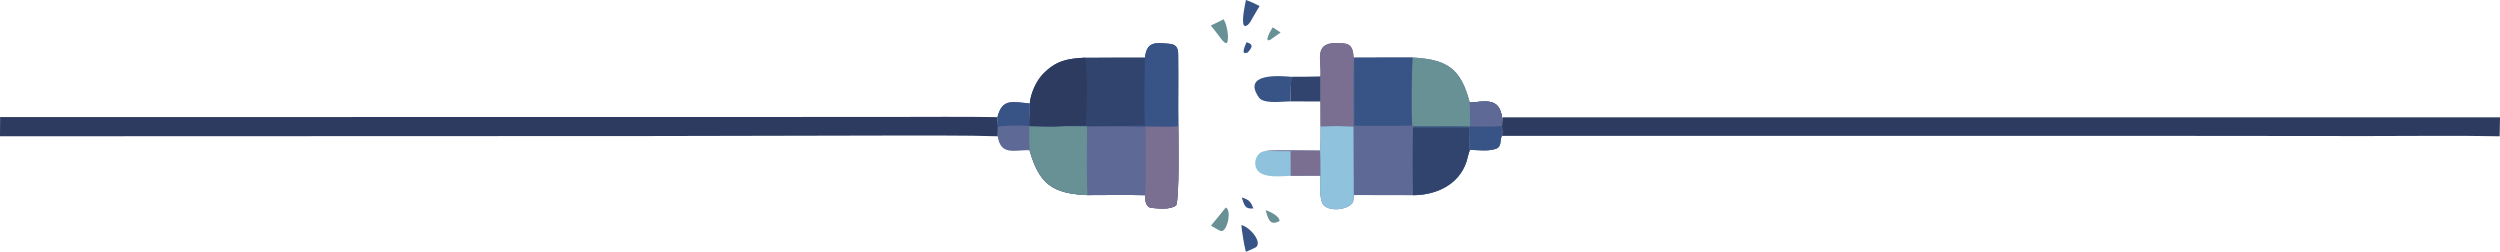
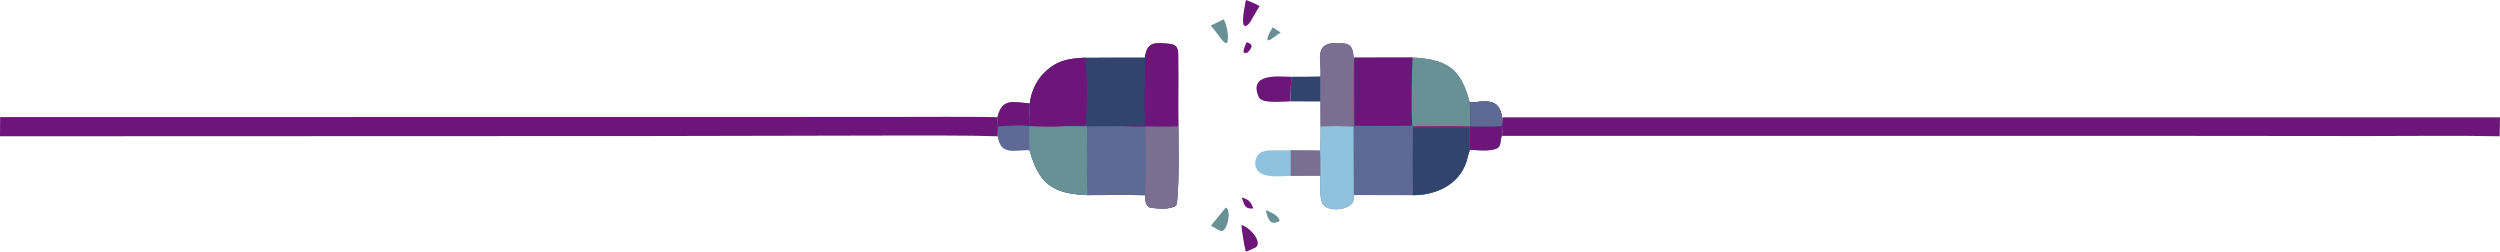
<svg xmlns="http://www.w3.org/2000/svg" width="5010" height="505" viewBox="0 0 5010 505" fill="none">
-   <path d="M2487.66 451.122C2503.78 454.046 2530.75 484.966 2516.69 495.694L2496.78 504.699C2492.83 489.765 2489.23 466.456 2487.66 451.122Z" fill="#385386" />
-   <path d="M2496.81 0C2507.46 3.691 2514.3 7.133 2524.28 12.066C2518.14 21.753 2511.51 33.774 2505.63 43.828C2501.87 48.602 2500.89 50.874 2495.11 52.441L2492.19 50.208C2488.51 38.047 2494.39 12.911 2496.81 0Z" fill="#385386" />
+   <path d="M2487.66 451.122C2503.78 454.046 2530.75 484.966 2516.69 495.694L2496.78 504.699C2492.83 489.765 2489.23 466.456 2487.66 451.122Z" fill="#6D1679" />
+   <path d="M2496.81 0C2507.46 3.691 2514.3 7.133 2524.28 12.066C2518.14 21.753 2511.51 33.774 2505.63 43.828C2501.87 48.602 2500.89 50.874 2495.11 52.441L2492.19 50.208C2488.51 38.047 2494.39 12.911 2496.81 0Z" fill="#6D1679" />
  <path d="M2451.91 38.621C2458.29 46.727 2464.49 77.261 2458.51 86.531C2453.12 85.683 2453.79 84.914 2449.36 80.599C2442.48 71.082 2433.82 60.494 2426.51 51.117C2434.79 47.558 2443.79 42.734 2451.91 38.621Z" fill="#689196" />
  <path d="M2456.43 415.781C2468.04 421.316 2460.84 457.298 2450.2 462.623C2447.67 463.89 2444.35 461.808 2441.76 460.882L2426.75 452.127C2436.83 440.167 2446.73 428.051 2456.43 415.781Z" fill="#689196" />
  <path d="M2536.08 421.078C2544.71 423.75 2564.55 432.926 2564.14 443.016C2543.68 453.699 2541.51 437.316 2536.08 421.078Z" fill="#689196" />
  <path d="M2550.43 54.685C2555.28 57.519 2561.53 61.965 2566.34 65.197L2549.4 77.092C2545.67 80.112 2545.87 79.952 2541.16 81.035L2539.71 77.957C2541.41 69.322 2546.05 62.304 2550.43 54.685Z" fill="#689196" />
-   <path d="M2488.5 395.676C2502.11 399.731 2506.98 404.197 2511.7 417.754C2494.01 419.494 2493.39 410.011 2488.5 395.676Z" fill="#385386" />
-   <path d="M2498.03 84.482C2505.13 87.488 2504.95 86.089 2508.3 91.604C2507.88 97.264 2504.12 100.639 2500.38 105.273L2494.61 106.622L2492.17 104.428C2491.95 97.807 2495.47 90.876 2498.03 84.482Z" fill="#385386" />
+   <path d="M2488.5 395.676C2502.11 399.731 2506.98 404.197 2511.7 417.754C2494.01 419.494 2493.39 410.011 2488.5 395.676Z" fill="#6D1679" />
+   <path d="M2498.03 84.482C2505.13 87.488 2504.95 86.089 2508.3 91.604C2507.88 97.264 2504.12 100.639 2500.38 105.273L2494.61 106.622L2492.17 104.428C2491.95 97.807 2495.47 90.876 2498.03 84.482Z" fill="#6D1679" />
  <path d="M2646.1 153.164C2648.56 121.427 2632.54 86.895 2676.02 86.226C2701.81 85.829 2711.19 87.992 2712.67 115.095L2713.86 115.428L2830.58 115.266C2899.81 118.774 2927.8 137.128 2945.37 205.633C2977.1 203.333 3003.94 195.117 3010.09 234.834L3009.71 252.642C3009.76 257.27 3010.15 268.169 3009.68 272.249C3005.02 281.525 3010.28 294.212 2997.02 298.454C2981.31 303.479 2961.94 300.435 2945.59 300.393L2945.21 301.403C2943.73 305.528 2942.34 310.248 2941.39 314.535C2929.78 366.903 2881.37 391.202 2831.47 391.157L2713.04 390.903C2712.77 395.864 2713.1 403.514 2709.85 407.404C2698.32 421.003 2665.47 423.98 2652.78 411.385C2642.85 401.525 2645.98 365.66 2646.21 352.268C2646.06 335.261 2646.22 318.567 2645.39 301.56C2646.83 293.322 2646.32 262.993 2646.35 253.031L2646.17 203.411L2646.1 153.164Z" fill="#5E6996" />
  <path d="M2830.58 115.265C2899.8 118.774 2927.8 137.127 2945.37 205.632C2977.1 203.332 3003.94 195.117 3010.09 234.834L3009.71 252.642C3009.76 257.27 3010.15 268.169 3009.68 272.248C3005.02 281.524 3010.28 294.211 2997.02 298.453C2981.31 303.479 2961.94 300.435 2945.59 300.393L2945.21 301.403C2943.73 305.527 2942.34 310.248 2941.39 314.535C2929.78 366.902 2881.37 391.202 2831.47 391.157C2830.28 349.747 2830.32 296.324 2831.42 254.931L2831.6 253.221L2829.99 251.685C2827.37 207.812 2829.22 159.311 2830.58 115.265Z" fill="#689196" />
  <path d="M2831.42 254.93L2945.44 254.886C2945.27 261.794 2943.38 296.523 2945.59 300.392L2945.21 301.403C2943.73 305.527 2942.34 310.248 2941.39 314.535C2929.78 366.902 2881.37 391.202 2831.47 391.157C2830.28 349.747 2830.32 296.324 2831.42 254.93Z" fill="#30446E" />
-   <path d="M2945.37 205.632C2977.1 203.332 3003.94 195.117 3010.09 234.834L3009.71 252.642C3009.76 257.27 3010.15 268.169 3009.68 272.248C3005.02 281.524 3010.28 294.211 2997.02 298.453C2981.31 303.479 2961.94 300.434 2945.59 300.392C2943.38 296.523 2945.27 261.794 2945.44 254.886L2831.42 254.93L2831.6 253.221C2869.46 253.277 2909.2 252.681 2946.9 253.411C2947.35 238.416 2946.11 220.843 2945.37 205.632Z" fill="#385386" />
+   <path d="M2945.37 205.632C2977.1 203.332 3003.94 195.117 3010.09 234.834L3009.71 252.642C3009.76 257.27 3010.15 268.169 3009.68 272.248C3005.02 281.524 3010.28 294.211 2997.02 298.453C2981.31 303.479 2961.94 300.434 2945.59 300.392C2943.38 296.523 2945.27 261.794 2945.44 254.886L2831.42 254.93L2831.6 253.221C2869.46 253.277 2909.2 252.681 2946.9 253.411C2947.35 238.416 2946.11 220.843 2945.37 205.632Z" fill="#6D1679" />
  <path d="M2945.37 205.632C2977.1 203.332 3003.94 195.117 3010.09 234.834L3009.71 252.642C2991.31 254.293 2965.87 253.492 2946.9 253.411C2947.35 238.416 2946.11 220.843 2945.37 205.632Z" fill="#5E6996" />
-   <path d="M2713.86 115.427L2830.58 115.265C2829.22 159.311 2827.37 207.812 2829.99 251.685C2793.12 252.728 2751.34 251.925 2714.01 252.082L2713.86 115.427Z" fill="#385386" />
+   <path d="M2713.86 115.427L2830.58 115.265C2829.22 159.311 2827.37 207.812 2829.99 251.685C2793.12 252.728 2751.34 251.925 2714.01 252.082L2713.86 115.427Z" fill="#6D1679" />
  <path d="M2646.35 253.031C2668.36 252.334 2690.38 252.398 2712.39 253.227L2713.04 390.903C2712.77 395.864 2713.1 403.514 2709.85 407.403C2698.32 421.003 2665.47 423.98 2652.78 411.385C2642.85 401.525 2645.98 365.66 2646.21 352.268C2646.06 335.261 2646.22 318.567 2645.39 301.56C2646.83 293.322 2646.32 262.992 2646.35 253.031Z" fill="#8FC2DD" />
  <path d="M2646.1 153.164C2648.56 121.427 2632.54 86.895 2676.02 86.226C2701.81 85.829 2711.19 87.992 2712.67 115.095C2711.13 156.004 2711.4 212.001 2712.38 253.227C2690.38 252.399 2668.36 252.334 2646.35 253.031L2646.17 203.411L2646.1 153.164Z" fill="#7A6F91" />
  <path d="M2294.45 115.207C2298.57 82.711 2315.09 85.219 2344.11 87.874C2359.93 89.323 2361.4 99.66 2361.1 112.957C2361.73 159.544 2360.73 206.066 2361.36 252.6C2361.36 276.099 2363.69 397.215 2356.95 411.573C2344.98 420.454 2323.33 417.899 2309.02 416.763C2295.41 415.683 2295.11 401.902 2294.47 391.241C2257.52 390.2 2216.46 391.056 2179.18 391.023C2108.95 387.886 2082.69 369.122 2063.16 300.866C2061.96 284.452 2062.28 269.229 2062.47 252.771C2061.83 237.627 2063.96 222.875 2063.69 207.325C2065.01 188.527 2076.15 163.151 2089.11 149.456C2116 121.038 2139.16 117.468 2174.89 115.514C2214.74 115.201 2254.59 115.1 2294.45 115.207Z" fill="#30446E" />
  <path d="M2295.69 253.156C2306.84 253.246 2352.64 254.231 2361.36 252.6C2361.36 276.099 2363.69 397.215 2356.95 411.572C2344.98 420.454 2323.33 417.899 2309.02 416.763C2295.41 415.683 2295.11 401.902 2294.47 391.241C2257.52 390.2 2216.46 391.056 2179.18 391.023C2108.95 387.886 2082.69 369.121 2063.16 300.865C2061.96 284.451 2062.28 269.229 2062.47 252.77C2081.56 253.21 2111.41 254.242 2129.99 252.927L2178.36 253.263L2254.44 252.851C2268.18 253.156 2281.94 253.257 2295.69 253.156Z" fill="#5E6996" />
  <path d="M2129.99 252.927L2178.36 253.263C2178.45 295.795 2177.13 349.341 2179.18 391.023C2108.95 387.886 2082.69 369.122 2063.16 300.866C2061.96 284.452 2062.28 269.229 2062.47 252.771C2081.56 253.21 2111.41 254.242 2129.99 252.927Z" fill="#689196" />
  <path d="M2295.69 253.156C2306.84 253.246 2352.64 254.231 2361.36 252.6C2361.36 276.099 2363.69 397.215 2356.95 411.572C2344.98 420.454 2323.32 417.899 2309.02 416.763C2295.41 415.683 2295.11 401.902 2294.46 391.241C2297.59 358.48 2295.61 289.426 2295.69 253.156Z" fill="#7A6F91" />
-   <path d="M2063.69 207.326C2065 188.527 2076.15 163.151 2089.11 149.456C2116 121.038 2139.16 117.468 2174.89 115.515C2179.7 166.917 2178.63 200.084 2175.66 251.548C2162.44 251.416 2142.34 250.591 2129.99 252.927C2111.41 254.243 2081.56 253.21 2062.47 252.771C2061.83 237.627 2063.96 222.875 2063.69 207.326Z" fill="#2C3B5F" />
-   <path d="M2294.44 115.207C2298.56 82.711 2315.09 85.219 2344.11 87.874C2359.93 89.323 2361.4 99.66 2361.1 112.957C2361.73 159.544 2360.73 206.066 2361.36 252.6C2352.64 254.231 2306.84 253.246 2295.69 253.157C2281.94 253.257 2268.18 253.157 2254.43 252.852C2265.73 251.458 2282.32 251.665 2294.2 251.5C2292.84 208.274 2293.74 158.385 2294.44 115.207Z" fill="#385386" />
-   <path d="M0.235 234.59L1320.36 234.481L1784.62 234.351C1853.98 234.422 1929.76 233.56 1998.68 234.745C1999.27 240.938 2000.04 247.191 2000 253.389L1999.65 273.114C1935.51 270.997 1852.85 271.836 1787.58 271.639L1298.52 272.638L0 273.097L0.235 234.59Z" fill="#2C3B5F" />
-   <path d="M3010.69 235.114L5010 235.159L5009.3 273.114C4924.37 271.359 4827.73 272.706 4742.01 272.664L4263.38 272.214L3010 272.25C3010.79 268.201 3010.13 257.383 3010.05 252.789L3010.69 235.114Z" fill="#2C3B5F" />
+   <path d="M2063.69 207.326C2065 188.527 2076.15 163.151 2089.11 149.456C2116 121.038 2139.16 117.468 2174.89 115.515C2179.7 166.917 2178.63 200.084 2175.66 251.548C2162.44 251.416 2142.34 250.591 2129.99 252.927C2111.41 254.243 2081.56 253.21 2062.47 252.771C2061.83 237.627 2063.96 222.875 2063.69 207.326Z" fill="#6D1679" />
+   <path d="M2294.44 115.207C2298.56 82.711 2315.09 85.219 2344.11 87.874C2359.93 89.323 2361.4 99.66 2361.1 112.957C2361.73 159.544 2360.73 206.066 2361.36 252.6C2352.64 254.231 2306.84 253.246 2295.69 253.157C2281.94 253.257 2268.18 253.157 2254.43 252.852C2265.73 251.458 2282.32 251.665 2294.2 251.5C2292.84 208.274 2293.74 158.385 2294.44 115.207Z" fill="#6D1679" />
+   <path d="M0.235 234.59L1320.36 234.481L1784.62 234.351C1853.98 234.422 1929.76 233.56 1998.68 234.745C1999.27 240.938 2000.04 247.191 2000 253.389L1999.65 273.114C1935.51 270.997 1852.85 271.836 1787.58 271.639L1298.52 272.638L0 273.097L0.235 234.59Z" fill="#6D1679" />
+   <path d="M3010.69 235.114L5010 235.159L5009.3 273.114C4924.37 271.359 4827.73 272.706 4742.01 272.664L4263.38 272.214L3010 272.25C3010.79 268.201 3010.13 257.383 3010.05 252.789L3010.69 235.114Z" fill="#6D1679" />
  <path d="M2645.39 301.56C2646.22 318.567 2646.06 335.261 2646.21 352.268L2586.57 352.456C2565.2 352.859 2520.27 359.664 2515.75 331.181C2514.65 324.186 2516.36 317.039 2520.52 311.303C2524.83 305.469 2529.16 303.644 2536.02 302.545C2548.29 300.127 2629.38 301.498 2645.39 301.56Z" fill="#8FC2DD" />
-   <path d="M2645.39 301.56C2646.22 318.567 2646.06 335.261 2646.21 352.268L2586.57 352.456L2586.24 302.822C2569.5 302.928 2552.76 302.836 2536.02 302.545C2548.28 300.127 2629.38 301.498 2645.39 301.56Z" fill="#7A6F91" />
+   <path d="M2645.39 301.56C2646.22 318.567 2646.06 335.261 2646.21 352.268L2586.57 352.456L2586.57 301.118C2569.83 301.225 2553 301.118 2536.02 302.545C2548.28 300.127 2629.38 301.498 2645.39 301.56Z" fill="#7A6F91" />
  <path d="M1998.78 235.162C2008.21 195.816 2030.57 204.566 2063.69 207.325C2063.96 222.875 2061.83 237.627 2062.47 252.771C2062.28 269.229 2061.96 284.452 2063.16 300.866C2031.58 300.622 2005.74 312.002 1999.39 273.301L1999.6 253.694C1999.63 247.532 1999.15 241.318 1998.78 235.162Z" fill="#5E6996" />
-   <path d="M1998.78 235.162C2008.21 195.816 2030.57 204.566 2063.69 207.325C2063.96 222.875 2061.83 237.627 2062.47 252.771C2050.93 250.431 2011.51 251.724 1999.6 253.694C1999.63 247.532 1999.15 241.318 1998.78 235.162Z" fill="#385386" />
-   <path d="M2586.72 203.145L2577.59 203.534C2563.14 204.124 2531.38 207.51 2523.07 195.682C2487.8 145.486 2565.7 151.972 2587.46 153.858C2587.6 164.399 2585.64 197.3 2586.72 203.145Z" fill="#385386" />
+   <path d="M1998.78 235.162C2008.21 195.816 2030.57 204.566 2063.69 207.325C2063.96 222.875 2061.83 237.627 2062.47 252.771C2050.93 250.431 2011.51 251.724 1999.6 253.694C1999.63 247.532 1999.15 241.318 1998.78 235.162Z" fill="#6D1679" />
+   <path d="M2586.72 203.145L2577.59 203.534C2563 203.534 2531.39 207.51 2523.07 195.682C2499.5 144.614 2565.5 153.858 2587.46 153.858C2587.6 164.398 2585.64 197.299 2586.72 203.145Z" fill="#6D1679" />
  <path d="M2587.46 153.858C2607.01 153.903 2626.56 153.671 2646.1 153.164L2646.17 203.411L2586.72 203.145C2585.64 197.3 2587.6 164.399 2587.46 153.858Z" fill="#30446E" />
</svg>
